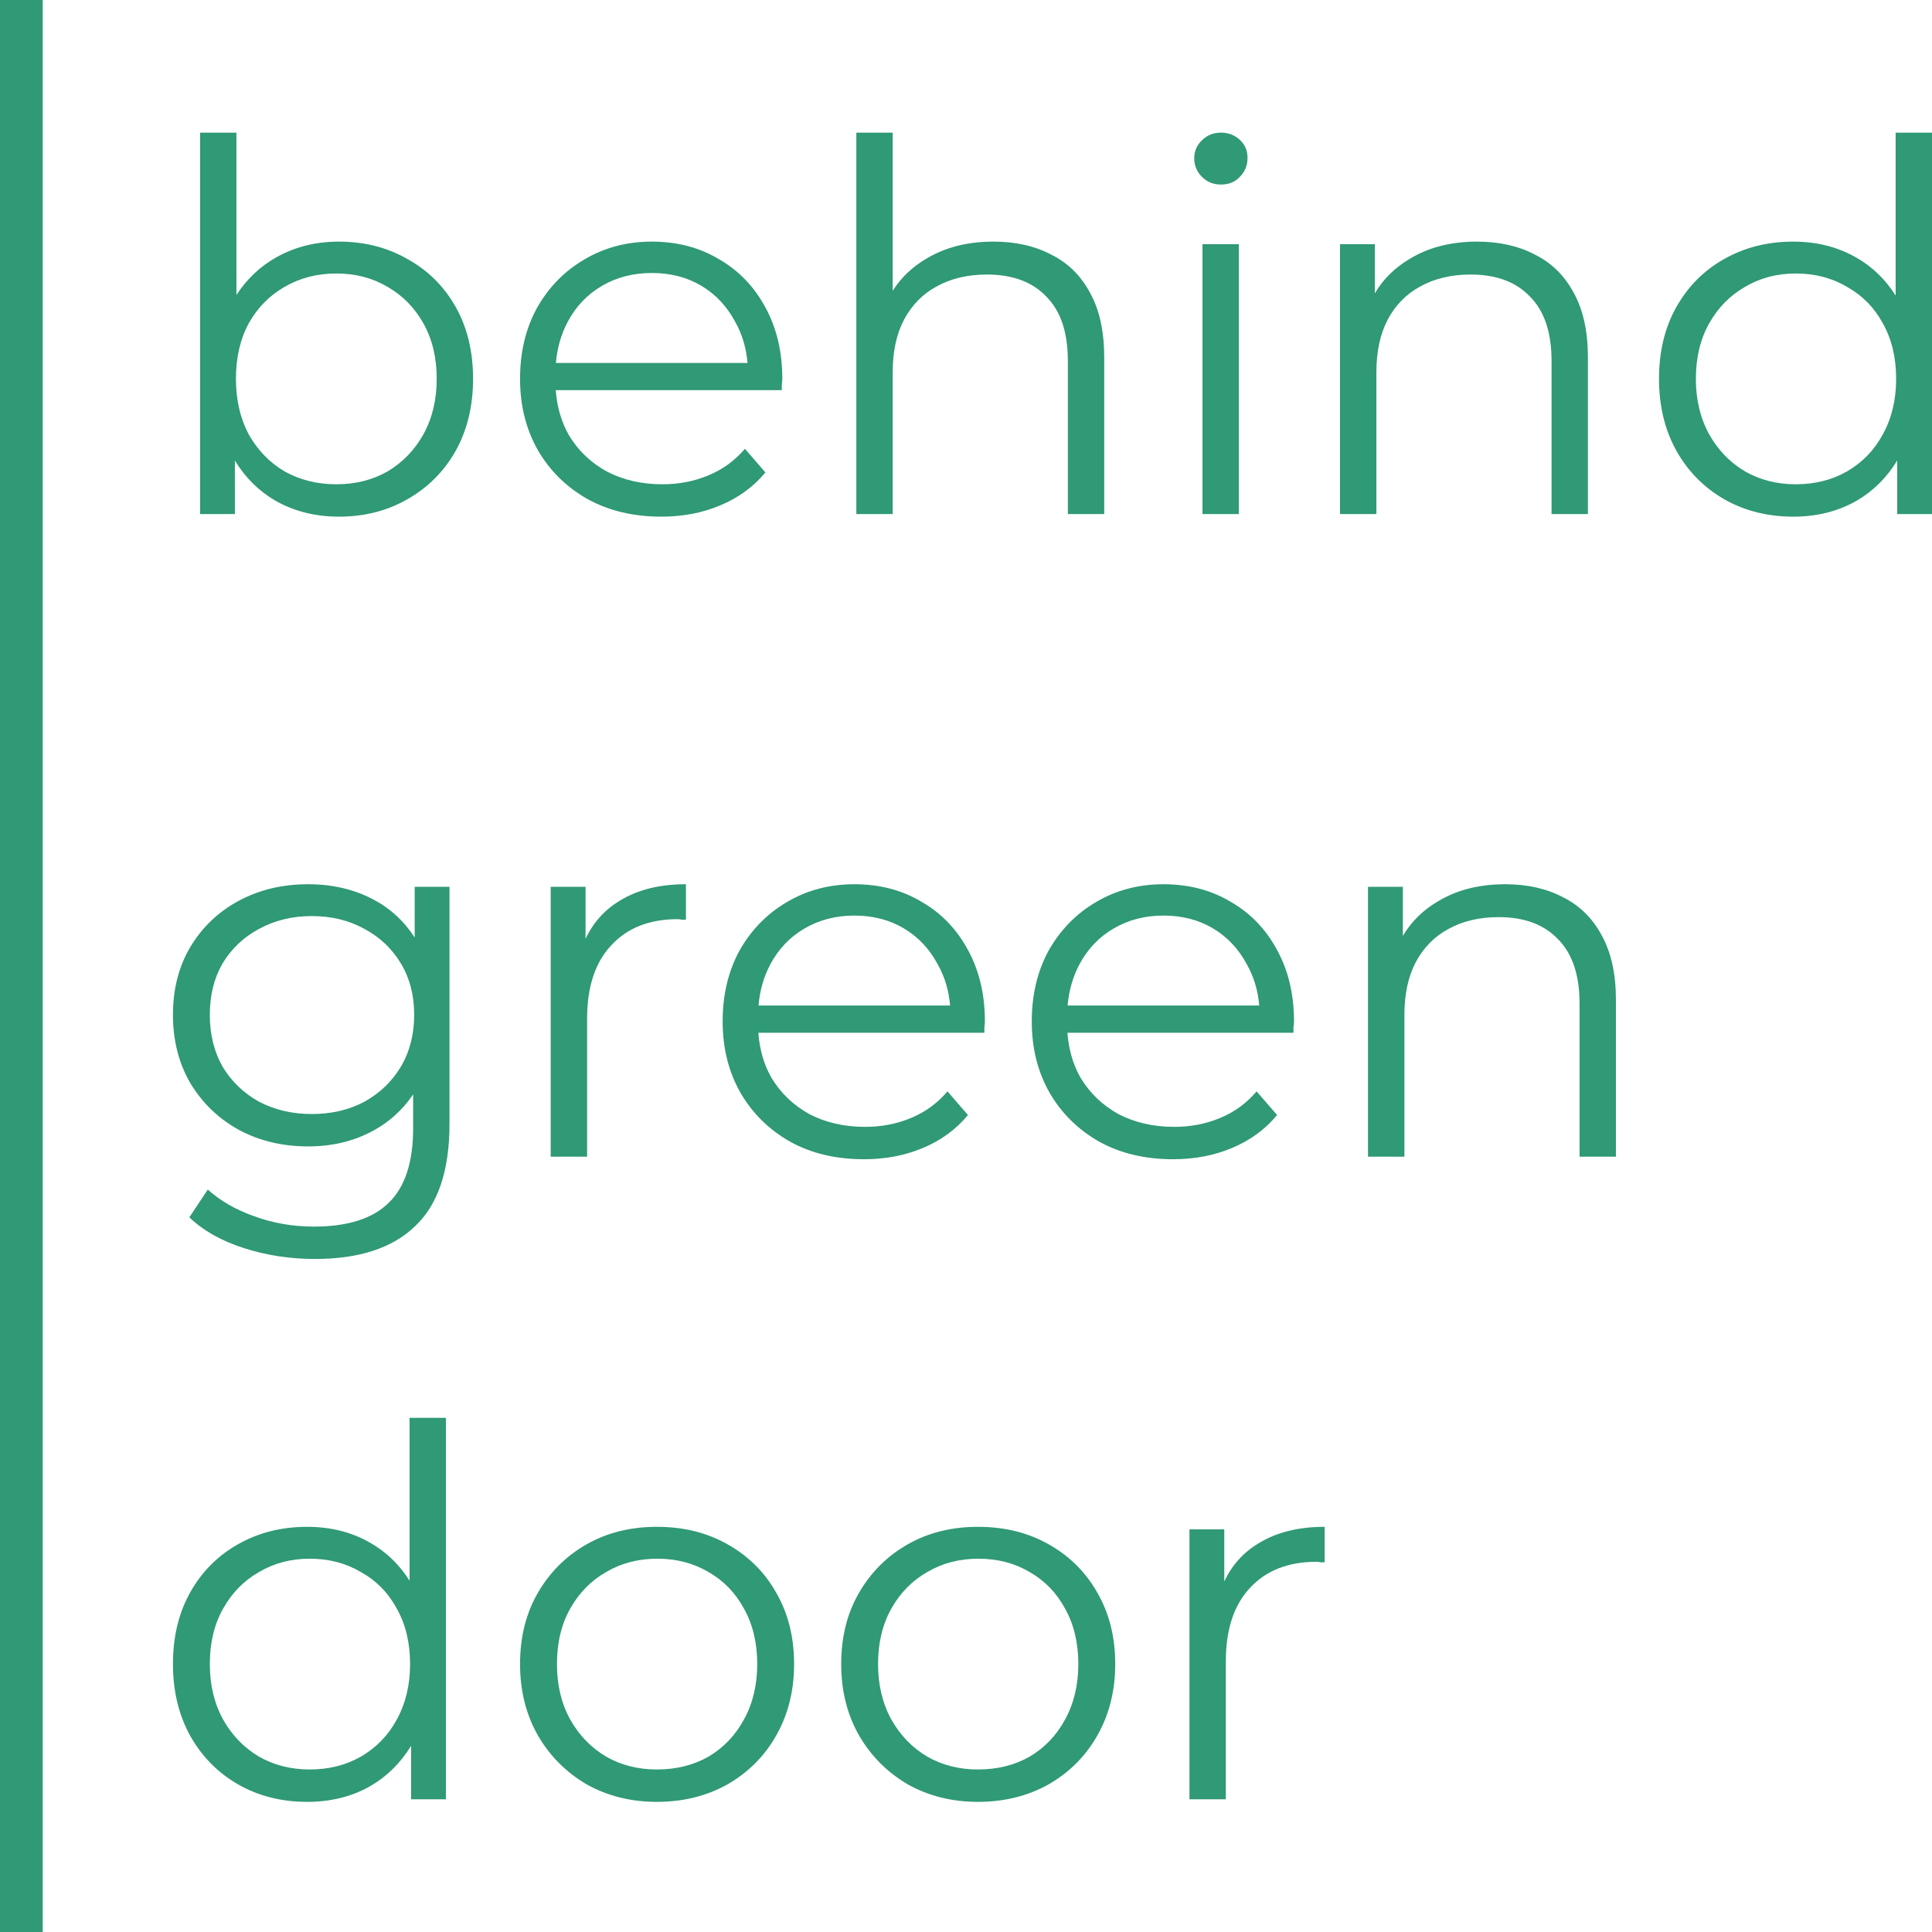
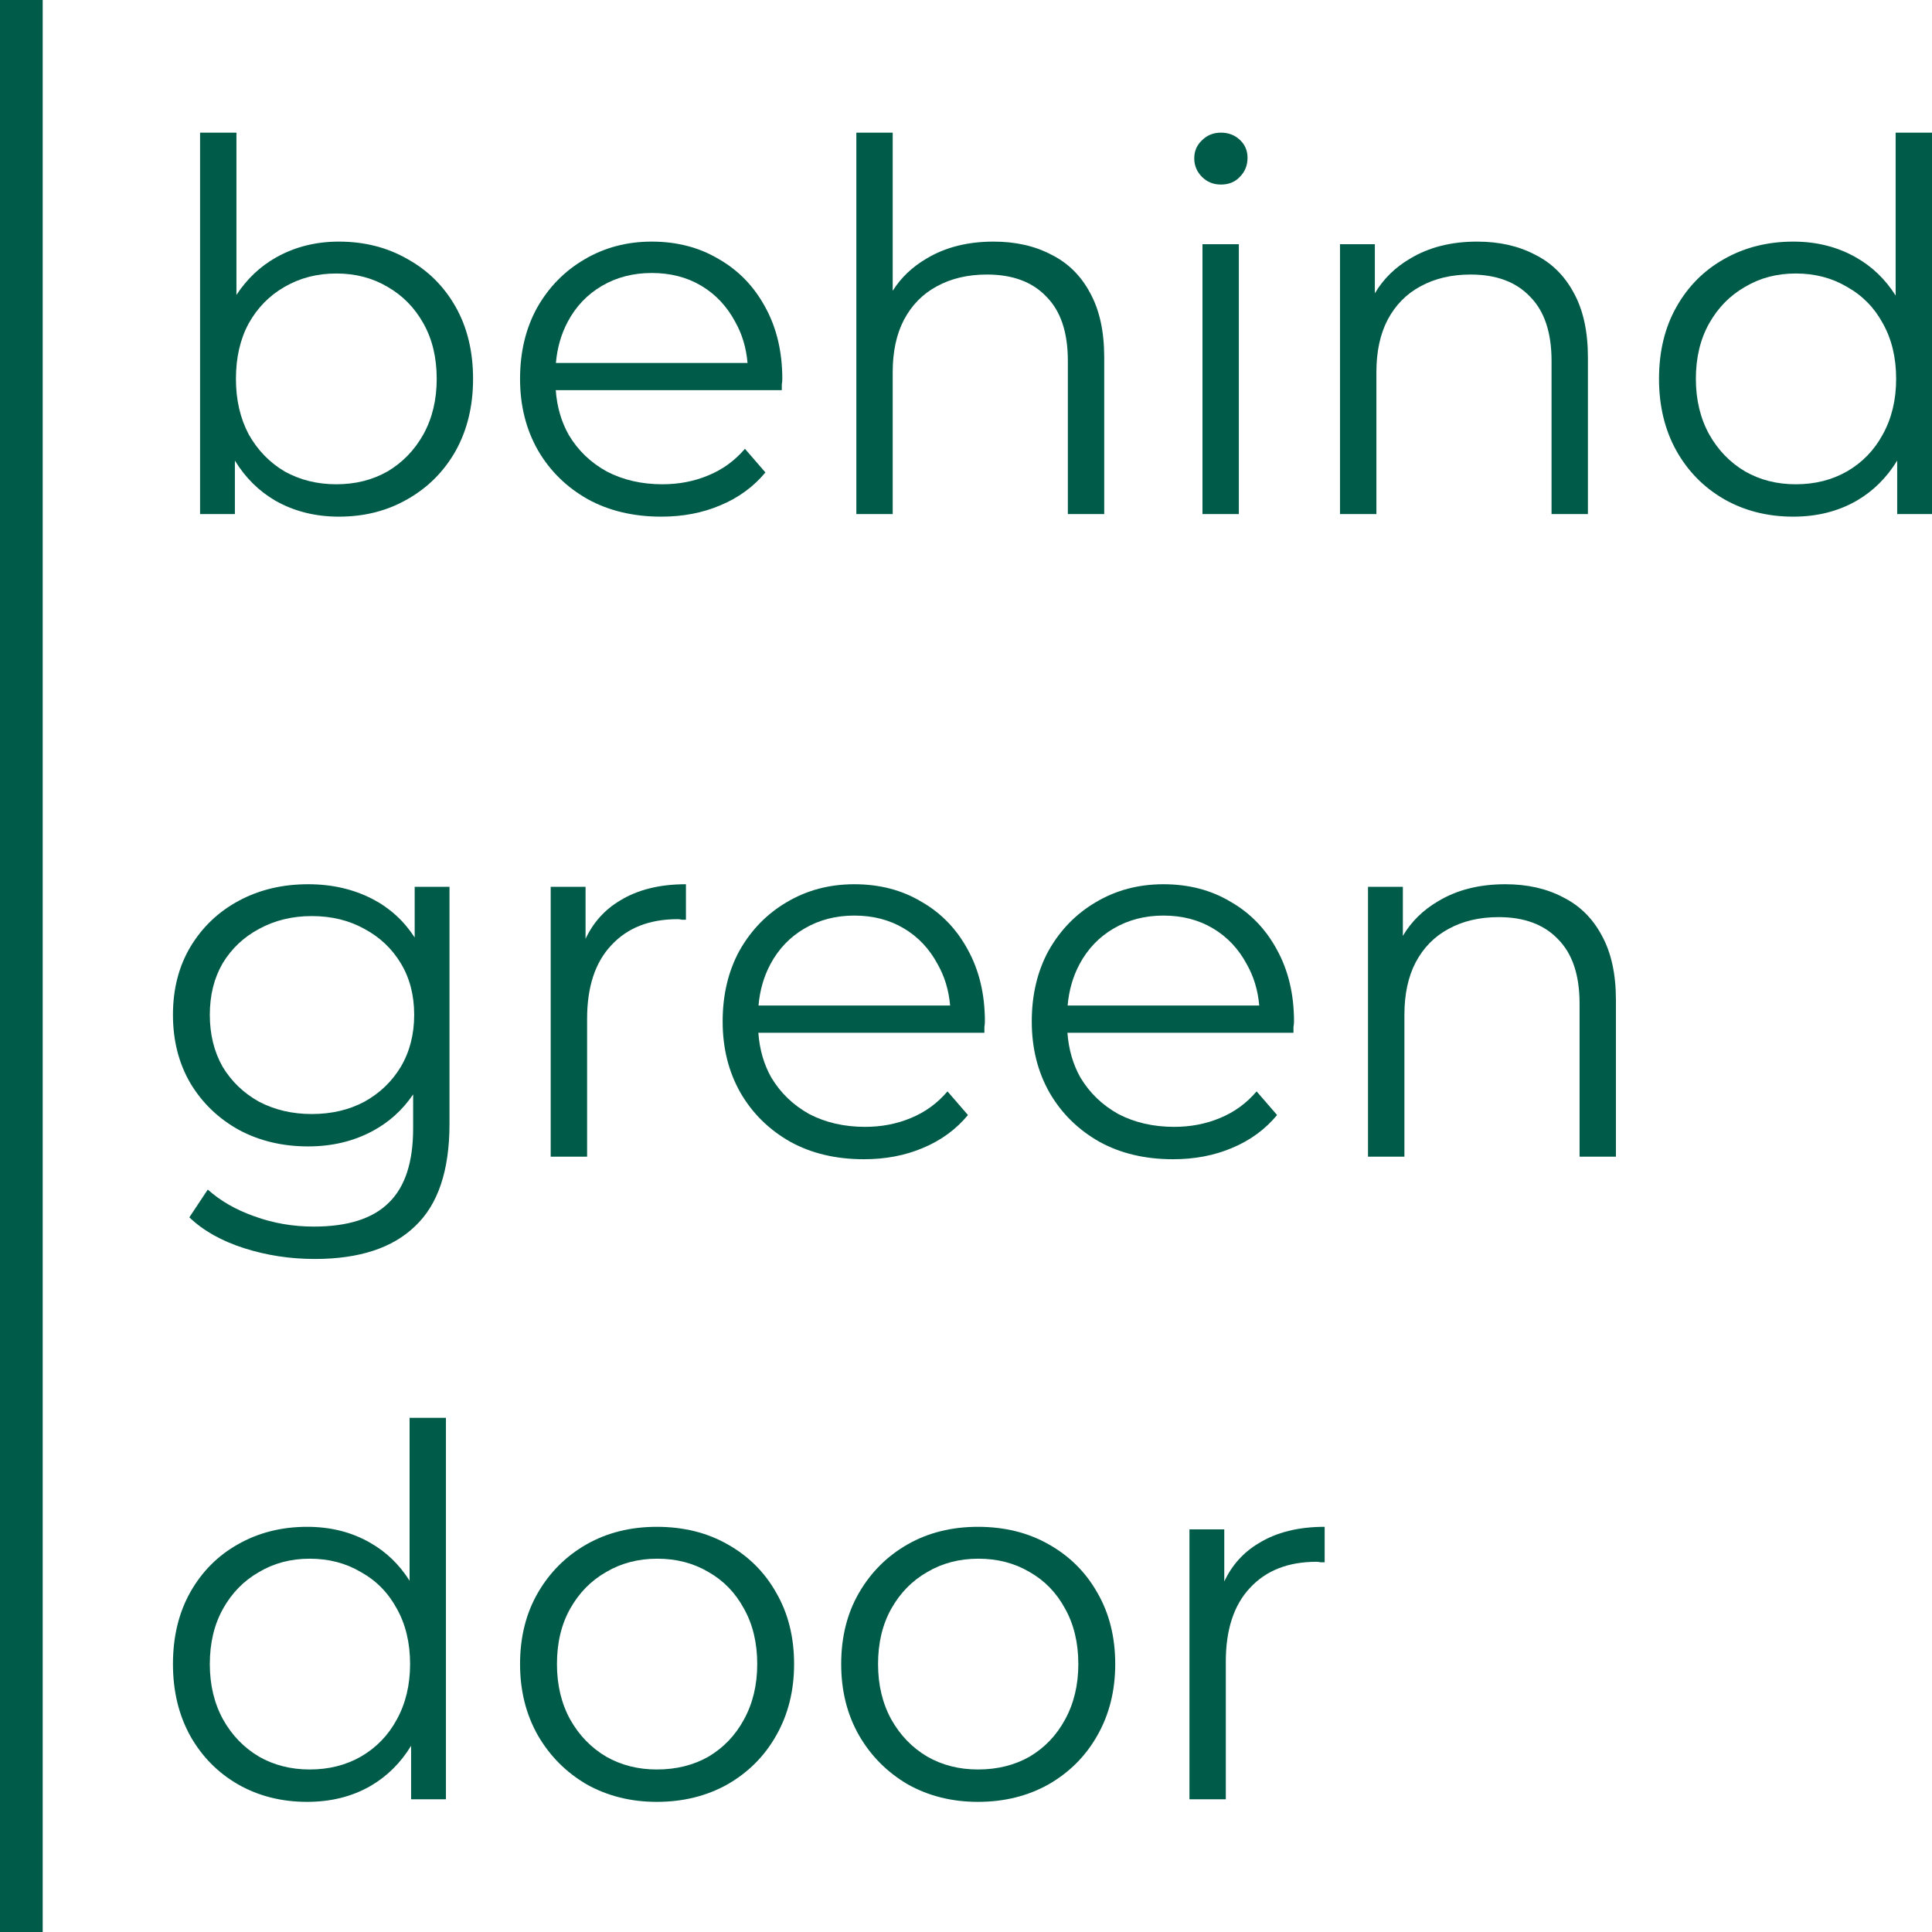
<svg xmlns="http://www.w3.org/2000/svg" width="50" height="50" viewBox="0 0 50 50" fill="none">
-   <path d="M0 0V50H1.105V0H0Z" fill="#309975" />
-   <path fill-rule="evenodd" clip-rule="evenodd" d="M7.127 12.958C7.613 13.233 8.161 13.371 8.77 13.371C9.433 13.371 10.025 13.22 10.547 12.918C11.077 12.617 11.492 12.2 11.793 11.668C12.093 11.127 12.243 10.506 12.243 9.805C12.243 9.096 12.093 8.475 11.793 7.943C11.492 7.411 11.077 6.998 10.547 6.705C10.025 6.404 9.433 6.253 8.77 6.253C8.169 6.253 7.626 6.391 7.14 6.665C6.731 6.897 6.391 7.219 6.119 7.633V3.433H5.178V13.304H6.079V11.92C6.35 12.363 6.699 12.709 7.127 12.958ZM10.03 12.2C9.641 12.422 9.199 12.533 8.704 12.533C8.209 12.533 7.763 12.422 7.365 12.2C6.976 11.97 6.667 11.65 6.437 11.242C6.216 10.825 6.106 10.346 6.106 9.805C6.106 9.255 6.216 8.776 6.437 8.368C6.667 7.96 6.976 7.646 7.365 7.424C7.763 7.193 8.209 7.078 8.704 7.078C9.199 7.078 9.641 7.193 10.03 7.424C10.418 7.646 10.728 7.96 10.957 8.368C11.187 8.776 11.302 9.255 11.302 9.805C11.302 10.346 11.187 10.825 10.957 11.242C10.728 11.65 10.418 11.97 10.03 12.2Z" fill="#309975" />
-   <path fill-rule="evenodd" clip-rule="evenodd" d="M15.209 12.918C15.757 13.22 16.393 13.371 17.118 13.371C17.674 13.371 18.183 13.273 18.642 13.078C19.111 12.883 19.499 12.599 19.809 12.227L19.279 11.615C19.013 11.925 18.695 12.156 18.324 12.306C17.962 12.457 17.569 12.533 17.144 12.533C16.605 12.533 16.124 12.422 15.7 12.2C15.284 11.97 14.957 11.655 14.719 11.255C14.526 10.913 14.414 10.527 14.383 10.098H20.233V9.952C20.242 9.898 20.246 9.85 20.246 9.805C20.246 9.105 20.1 8.488 19.809 7.956C19.517 7.415 19.115 6.998 18.602 6.705C18.099 6.404 17.52 6.253 16.866 6.253C16.221 6.253 15.638 6.408 15.116 6.719C14.604 7.02 14.197 7.437 13.897 7.969C13.605 8.501 13.459 9.113 13.459 9.805C13.459 10.497 13.614 11.114 13.923 11.655C14.232 12.187 14.661 12.608 15.209 12.918ZM14.387 9.393C14.421 9.001 14.523 8.647 14.692 8.329C14.904 7.929 15.2 7.619 15.58 7.397C15.96 7.175 16.389 7.065 16.866 7.065C17.352 7.065 17.781 7.175 18.152 7.397C18.523 7.619 18.814 7.929 19.027 8.329C19.206 8.645 19.312 9 19.346 9.393H14.387Z" fill="#309975" />
-   <path d="M27.199 6.586C26.775 6.364 26.28 6.253 25.714 6.253C25.043 6.253 24.464 6.399 23.978 6.692C23.61 6.907 23.319 7.184 23.103 7.526V3.433H22.162V13.304H23.103V9.632C23.103 9.1 23.2 8.648 23.395 8.275C23.598 7.894 23.881 7.606 24.243 7.411C24.614 7.207 25.047 7.105 25.542 7.105C26.205 7.105 26.717 7.295 27.08 7.677C27.451 8.049 27.636 8.603 27.636 9.34V13.304H28.577V9.247C28.577 8.572 28.454 8.014 28.206 7.57C27.968 7.127 27.632 6.799 27.199 6.586Z" fill="#309975" />
-   <path d="M31.12 6.32V13.304H32.061V6.32H31.12Z" fill="#309975" />
-   <path d="M31.106 4.577C31.239 4.71 31.402 4.776 31.597 4.776C31.8 4.776 31.964 4.71 32.087 4.577C32.22 4.444 32.286 4.28 32.286 4.084C32.286 3.898 32.22 3.743 32.087 3.619C31.955 3.495 31.791 3.433 31.597 3.433C31.402 3.433 31.239 3.499 31.106 3.632C30.974 3.756 30.907 3.911 30.907 4.098C30.907 4.284 30.974 4.444 31.106 4.577Z" fill="#309975" />
-   <path d="M39.717 6.586C39.292 6.364 38.797 6.253 38.232 6.253C37.56 6.253 36.981 6.399 36.495 6.692C36.105 6.92 35.8 7.22 35.581 7.591V6.32H34.679V13.304H35.621V9.632C35.621 9.1 35.718 8.648 35.912 8.275C36.115 7.894 36.398 7.606 36.761 7.411C37.132 7.207 37.565 7.105 38.06 7.105C38.722 7.105 39.235 7.295 39.597 7.677C39.968 8.049 40.154 8.603 40.154 9.34V13.304H41.095V9.247C41.095 8.572 40.971 8.014 40.724 7.57C40.485 7.127 40.15 6.799 39.717 6.586Z" fill="#309975" />
-   <path fill-rule="evenodd" clip-rule="evenodd" d="M44.618 12.918C45.148 13.22 45.745 13.371 46.408 13.371C47.026 13.371 47.574 13.233 48.051 12.958C48.479 12.709 48.828 12.363 49.099 11.92V13.304H50V3.433H49.059V7.648C48.792 7.227 48.452 6.9 48.038 6.665C47.561 6.391 47.017 6.253 46.408 6.253C45.745 6.253 45.148 6.404 44.618 6.705C44.097 6.998 43.686 7.411 43.386 7.943C43.085 8.475 42.935 9.096 42.935 9.805C42.935 10.506 43.085 11.127 43.386 11.668C43.686 12.2 44.097 12.617 44.618 12.918ZM47.8 12.2C47.411 12.422 46.969 12.533 46.474 12.533C45.988 12.533 45.55 12.422 45.162 12.2C44.773 11.97 44.464 11.65 44.234 11.242C44.004 10.825 43.889 10.346 43.889 9.805C43.889 9.255 44.004 8.776 44.234 8.368C44.464 7.96 44.773 7.646 45.162 7.424C45.55 7.193 45.988 7.078 46.474 7.078C46.969 7.078 47.411 7.193 47.8 7.424C48.197 7.646 48.507 7.96 48.727 8.368C48.957 8.776 49.072 9.255 49.072 9.805C49.072 10.346 48.957 10.825 48.727 11.242C48.507 11.65 48.197 11.97 47.8 12.2Z" fill="#309975" />
-   <path fill-rule="evenodd" clip-rule="evenodd" d="M6.318 32.303C6.901 32.489 7.511 32.582 8.147 32.582C9.296 32.582 10.162 32.298 10.745 31.731C11.338 31.172 11.633 30.29 11.633 29.083V22.95H10.732V24.262C10.452 23.831 10.089 23.5 9.645 23.269C9.15 23.012 8.594 22.884 7.975 22.884C7.312 22.884 6.716 23.025 6.185 23.309C5.655 23.593 5.235 23.992 4.926 24.507C4.626 25.012 4.476 25.598 4.476 26.263C4.476 26.928 4.626 27.518 4.926 28.032C5.235 28.547 5.655 28.95 6.185 29.243C6.716 29.527 7.312 29.669 7.975 29.669C8.594 29.669 9.15 29.536 9.645 29.27C10.069 29.042 10.418 28.727 10.692 28.323V29.203C10.692 30.072 10.485 30.711 10.069 31.119C9.654 31.536 9.004 31.744 8.121 31.744C7.582 31.744 7.069 31.655 6.583 31.478C6.106 31.31 5.704 31.079 5.377 30.786L4.9 31.505C5.262 31.851 5.735 32.117 6.318 32.303ZM9.433 28.511C9.035 28.724 8.58 28.831 8.068 28.831C7.564 28.831 7.109 28.724 6.702 28.511C6.305 28.29 5.991 27.988 5.761 27.607C5.54 27.216 5.43 26.768 5.43 26.263C5.43 25.757 5.54 25.314 5.761 24.932C5.991 24.551 6.305 24.254 6.702 24.041C7.109 23.819 7.564 23.708 8.068 23.708C8.58 23.708 9.035 23.819 9.433 24.041C9.831 24.254 10.145 24.551 10.374 24.932C10.604 25.314 10.719 25.757 10.719 26.263C10.719 26.768 10.604 27.216 10.374 27.607C10.145 27.988 9.831 28.29 9.433 28.511Z" fill="#309975" />
-   <path d="M14.252 22.95V29.935H15.194V26.369C15.194 25.544 15.401 24.91 15.817 24.467C16.232 24.014 16.806 23.788 17.54 23.788C17.575 23.788 17.61 23.793 17.646 23.802H17.752V22.884C17.071 22.884 16.502 23.025 16.042 23.309C15.649 23.544 15.353 23.874 15.154 24.297V22.95H14.252Z" fill="#309975" />
-   <path fill-rule="evenodd" clip-rule="evenodd" d="M20.452 29.549C21 29.851 21.636 30.001 22.36 30.001C22.917 30.001 23.425 29.904 23.885 29.709C24.353 29.514 24.742 29.23 25.051 28.857L24.521 28.245C24.256 28.556 23.938 28.786 23.567 28.937C23.204 29.088 22.811 29.163 22.387 29.163C21.848 29.163 21.366 29.052 20.942 28.831C20.527 28.6 20.2 28.285 19.961 27.886C19.768 27.544 19.657 27.158 19.626 26.728H25.476V26.582C25.484 26.529 25.489 26.48 25.489 26.436C25.489 25.735 25.343 25.119 25.051 24.586C24.76 24.045 24.358 23.628 23.845 23.336C23.341 23.034 22.763 22.884 22.109 22.884C21.463 22.884 20.88 23.039 20.359 23.349C19.846 23.651 19.44 24.068 19.139 24.6C18.848 25.132 18.702 25.744 18.702 26.436C18.702 27.128 18.857 27.744 19.166 28.285C19.475 28.817 19.904 29.238 20.452 29.549ZM19.63 26.023C19.664 25.632 19.766 25.277 19.935 24.959C20.147 24.56 20.443 24.249 20.823 24.028C21.203 23.806 21.631 23.695 22.109 23.695C22.595 23.695 23.023 23.806 23.394 24.028C23.766 24.249 24.057 24.56 24.269 24.959C24.449 25.276 24.555 25.631 24.589 26.023H19.63Z" fill="#309975" />
-   <path fill-rule="evenodd" clip-rule="evenodd" d="M28.452 29.549C29 29.851 29.636 30.001 30.36 30.001C30.917 30.001 31.425 29.904 31.885 29.709C32.353 29.514 32.742 29.23 33.051 28.857L32.521 28.245C32.256 28.556 31.938 28.786 31.567 28.937C31.204 29.088 30.811 29.163 30.387 29.163C29.848 29.163 29.366 29.052 28.942 28.831C28.527 28.6 28.2 28.285 27.961 27.886C27.768 27.544 27.657 27.158 27.625 26.728H33.475V26.582C33.484 26.529 33.489 26.48 33.489 26.436C33.489 25.735 33.343 25.119 33.051 24.586C32.76 24.045 32.358 23.628 31.845 23.336C31.341 23.034 30.762 22.884 30.109 22.884C29.463 22.884 28.88 23.039 28.359 23.349C27.846 23.651 27.44 24.068 27.139 24.6C26.848 25.132 26.702 25.744 26.702 26.436C26.702 27.128 26.857 27.744 27.166 28.285C27.475 28.817 27.904 29.238 28.452 29.549ZM27.63 26.023C27.664 25.632 27.766 25.277 27.935 24.959C28.147 24.56 28.443 24.249 28.823 24.028C29.203 23.806 29.631 23.695 30.109 23.695C30.595 23.695 31.023 23.806 31.394 24.028C31.765 24.249 32.057 24.56 32.269 24.959C32.449 25.276 32.555 25.631 32.589 26.023H27.63Z" fill="#309975" />
-   <path d="M40.441 23.216C40.017 22.994 39.522 22.884 38.957 22.884C38.285 22.884 37.706 23.03 37.22 23.323C36.83 23.55 36.525 23.85 36.306 24.221V22.95H35.404V29.935H36.346V26.263C36.346 25.731 36.443 25.278 36.637 24.906C36.84 24.524 37.123 24.236 37.486 24.041C37.857 23.837 38.29 23.735 38.785 23.735C39.447 23.735 39.96 23.926 40.322 24.307C40.693 24.68 40.879 25.234 40.879 25.97V29.935H41.82V25.877C41.82 25.203 41.696 24.644 41.449 24.201C41.21 23.757 40.874 23.429 40.441 23.216Z" fill="#309975" />
-   <path fill-rule="evenodd" clip-rule="evenodd" d="M6.159 46.179C6.689 46.481 7.286 46.632 7.948 46.632C8.567 46.632 9.115 46.494 9.592 46.219C10.02 45.969 10.369 45.623 10.639 45.181V46.565H11.541V36.693H10.6V40.909C10.333 40.488 9.993 40.16 9.579 39.926C9.102 39.651 8.558 39.514 7.948 39.514C7.286 39.514 6.689 39.665 6.159 39.966C5.638 40.259 5.227 40.671 4.926 41.204C4.626 41.736 4.476 42.357 4.476 43.066C4.476 43.767 4.626 44.388 4.926 44.929C5.227 45.461 5.638 45.878 6.159 46.179ZM9.34 45.461C8.951 45.683 8.51 45.794 8.015 45.794C7.529 45.794 7.091 45.683 6.702 45.461C6.314 45.23 6.004 44.911 5.775 44.503C5.545 44.086 5.43 43.607 5.43 43.066C5.43 42.516 5.545 42.037 5.775 41.629C6.004 41.221 6.314 40.906 6.702 40.685C7.091 40.454 7.529 40.339 8.015 40.339C8.51 40.339 8.951 40.454 9.34 40.685C9.738 40.906 10.047 41.221 10.268 41.629C10.498 42.037 10.613 42.516 10.613 43.066C10.613 43.607 10.498 44.086 10.268 44.503C10.047 44.911 9.738 45.23 9.34 45.461Z" fill="#309975" />
-   <path fill-rule="evenodd" clip-rule="evenodd" d="M15.182 46.179C15.722 46.481 16.327 46.632 16.998 46.632C17.679 46.632 18.289 46.481 18.828 46.179C19.367 45.869 19.787 45.448 20.087 44.916C20.396 44.374 20.551 43.758 20.551 43.066C20.551 42.365 20.396 41.749 20.087 41.217C19.787 40.685 19.367 40.268 18.828 39.966C18.297 39.665 17.688 39.514 16.998 39.514C16.318 39.514 15.713 39.665 15.182 39.966C14.652 40.268 14.232 40.685 13.923 41.217C13.614 41.749 13.459 42.365 13.459 43.066C13.459 43.758 13.614 44.374 13.923 44.916C14.232 45.448 14.652 45.869 15.182 46.179ZM18.337 45.461C17.948 45.683 17.502 45.794 16.998 45.794C16.512 45.794 16.075 45.683 15.686 45.461C15.297 45.23 14.988 44.911 14.758 44.503C14.528 44.086 14.414 43.607 14.414 43.066C14.414 42.516 14.528 42.037 14.758 41.629C14.988 41.221 15.297 40.906 15.686 40.685C16.075 40.454 16.517 40.339 17.012 40.339C17.507 40.339 17.948 40.454 18.337 40.685C18.726 40.906 19.031 41.221 19.252 41.629C19.482 42.037 19.597 42.516 19.597 43.066C19.597 43.607 19.482 44.086 19.252 44.503C19.031 44.911 18.726 45.23 18.337 45.461Z" fill="#309975" />
-   <path fill-rule="evenodd" clip-rule="evenodd" d="M23.493 46.179C24.032 46.481 24.637 46.632 25.309 46.632C25.99 46.632 26.599 46.481 27.138 46.179C27.677 45.869 28.097 45.448 28.398 44.916C28.707 44.374 28.862 43.758 28.862 43.066C28.862 42.365 28.707 41.749 28.398 41.217C28.097 40.685 27.677 40.268 27.138 39.966C26.608 39.665 25.998 39.514 25.309 39.514C24.629 39.514 24.023 39.665 23.493 39.966C22.963 40.268 22.543 40.685 22.234 41.217C21.924 41.749 21.77 42.365 21.77 43.066C21.77 43.758 21.924 44.374 22.234 44.916C22.543 45.448 22.963 45.869 23.493 46.179ZM26.648 45.461C26.259 45.683 25.813 45.794 25.309 45.794C24.823 45.794 24.386 45.683 23.997 45.461C23.608 45.23 23.299 44.911 23.069 44.503C22.839 44.086 22.724 43.607 22.724 43.066C22.724 42.516 22.839 42.037 23.069 41.629C23.299 41.221 23.608 40.906 23.997 40.685C24.386 40.454 24.828 40.339 25.322 40.339C25.817 40.339 26.259 40.454 26.648 40.685C27.037 40.906 27.342 41.221 27.563 41.629C27.792 42.037 27.907 42.516 27.907 43.066C27.907 43.607 27.792 44.086 27.563 44.503C27.342 44.911 27.037 45.23 26.648 45.461Z" fill="#309975" />
-   <path d="M30.783 39.58V46.565H31.724V43C31.724 42.175 31.932 41.541 32.347 41.097C32.763 40.645 33.337 40.419 34.07 40.419C34.106 40.419 34.141 40.423 34.176 40.432H34.282V39.514C33.602 39.514 33.032 39.656 32.573 39.94C32.18 40.175 31.884 40.504 31.684 40.927V39.58H30.783Z" fill="#309975" />
+   <path d="M0 0V50H1.105V0H0Z" fill="#005b49" />
+   <path fill-rule="evenodd" clip-rule="evenodd" d="M7.127 12.958C7.613 13.233 8.161 13.371 8.77 13.371C9.433 13.371 10.025 13.22 10.547 12.918C11.077 12.617 11.492 12.2 11.793 11.668C12.093 11.127 12.243 10.506 12.243 9.805C12.243 9.096 12.093 8.475 11.793 7.943C11.492 7.411 11.077 6.998 10.547 6.705C10.025 6.404 9.433 6.253 8.77 6.253C8.169 6.253 7.626 6.391 7.14 6.665C6.731 6.897 6.391 7.219 6.119 7.633V3.433H5.178V13.304H6.079V11.92C6.35 12.363 6.699 12.709 7.127 12.958ZM10.03 12.2C9.641 12.422 9.199 12.533 8.704 12.533C8.209 12.533 7.763 12.422 7.365 12.2C6.976 11.97 6.667 11.65 6.437 11.242C6.216 10.825 6.106 10.346 6.106 9.805C6.106 9.255 6.216 8.776 6.437 8.368C6.667 7.96 6.976 7.646 7.365 7.424C7.763 7.193 8.209 7.078 8.704 7.078C9.199 7.078 9.641 7.193 10.03 7.424C10.418 7.646 10.728 7.96 10.957 8.368C11.187 8.776 11.302 9.255 11.302 9.805C11.302 10.346 11.187 10.825 10.957 11.242C10.728 11.65 10.418 11.97 10.03 12.2Z" fill="#005b49" />
+   <path fill-rule="evenodd" clip-rule="evenodd" d="M15.209 12.918C15.757 13.22 16.393 13.371 17.118 13.371C17.674 13.371 18.183 13.273 18.642 13.078C19.111 12.883 19.499 12.599 19.809 12.227L19.279 11.615C19.013 11.925 18.695 12.156 18.324 12.306C17.962 12.457 17.569 12.533 17.144 12.533C16.605 12.533 16.124 12.422 15.7 12.2C15.284 11.97 14.957 11.655 14.719 11.255C14.526 10.913 14.414 10.527 14.383 10.098H20.233V9.952C20.242 9.898 20.246 9.85 20.246 9.805C20.246 9.105 20.1 8.488 19.809 7.956C19.517 7.415 19.115 6.998 18.602 6.705C18.099 6.404 17.52 6.253 16.866 6.253C16.221 6.253 15.638 6.408 15.116 6.719C14.604 7.02 14.197 7.437 13.897 7.969C13.605 8.501 13.459 9.113 13.459 9.805C13.459 10.497 13.614 11.114 13.923 11.655C14.232 12.187 14.661 12.608 15.209 12.918ZM14.387 9.393C14.421 9.001 14.523 8.647 14.692 8.329C14.904 7.929 15.2 7.619 15.58 7.397C15.96 7.175 16.389 7.065 16.866 7.065C17.352 7.065 17.781 7.175 18.152 7.397C18.523 7.619 18.814 7.929 19.027 8.329C19.206 8.645 19.312 9 19.346 9.393H14.387Z" fill="#005b49" />
+   <path d="M27.199 6.586C26.775 6.364 26.28 6.253 25.714 6.253C25.043 6.253 24.464 6.399 23.978 6.692C23.61 6.907 23.319 7.184 23.103 7.526V3.433H22.162V13.304H23.103V9.632C23.103 9.1 23.2 8.648 23.395 8.275C23.598 7.894 23.881 7.606 24.243 7.411C24.614 7.207 25.047 7.105 25.542 7.105C26.205 7.105 26.717 7.295 27.08 7.677C27.451 8.049 27.636 8.603 27.636 9.34V13.304H28.577V9.247C28.577 8.572 28.454 8.014 28.206 7.57C27.968 7.127 27.632 6.799 27.199 6.586Z" fill="#005b49" />
+   <path d="M31.12 6.32V13.304H32.061V6.32H31.12Z" fill="#005b49" />
+   <path d="M31.106 4.577C31.239 4.71 31.402 4.776 31.597 4.776C31.8 4.776 31.964 4.71 32.087 4.577C32.22 4.444 32.286 4.28 32.286 4.084C32.286 3.898 32.22 3.743 32.087 3.619C31.955 3.495 31.791 3.433 31.597 3.433C31.402 3.433 31.239 3.499 31.106 3.632C30.974 3.756 30.907 3.911 30.907 4.098C30.907 4.284 30.974 4.444 31.106 4.577Z" fill="#005b49" />
+   <path d="M39.717 6.586C39.292 6.364 38.797 6.253 38.232 6.253C37.56 6.253 36.981 6.399 36.495 6.692C36.105 6.92 35.8 7.22 35.581 7.591V6.32H34.679V13.304H35.621V9.632C35.621 9.1 35.718 8.648 35.912 8.275C36.115 7.894 36.398 7.606 36.761 7.411C37.132 7.207 37.565 7.105 38.06 7.105C38.722 7.105 39.235 7.295 39.597 7.677C39.968 8.049 40.154 8.603 40.154 9.34V13.304H41.095V9.247C41.095 8.572 40.971 8.014 40.724 7.57C40.485 7.127 40.15 6.799 39.717 6.586Z" fill="#005b49" />
+   <path fill-rule="evenodd" clip-rule="evenodd" d="M44.618 12.918C45.148 13.22 45.745 13.371 46.408 13.371C47.026 13.371 47.574 13.233 48.051 12.958C48.479 12.709 48.828 12.363 49.099 11.92V13.304H50V3.433H49.059V7.648C48.792 7.227 48.452 6.9 48.038 6.665C47.561 6.391 47.017 6.253 46.408 6.253C45.745 6.253 45.148 6.404 44.618 6.705C44.097 6.998 43.686 7.411 43.386 7.943C43.085 8.475 42.935 9.096 42.935 9.805C42.935 10.506 43.085 11.127 43.386 11.668C43.686 12.2 44.097 12.617 44.618 12.918ZM47.8 12.2C47.411 12.422 46.969 12.533 46.474 12.533C45.988 12.533 45.55 12.422 45.162 12.2C44.773 11.97 44.464 11.65 44.234 11.242C44.004 10.825 43.889 10.346 43.889 9.805C43.889 9.255 44.004 8.776 44.234 8.368C44.464 7.96 44.773 7.646 45.162 7.424C45.55 7.193 45.988 7.078 46.474 7.078C46.969 7.078 47.411 7.193 47.8 7.424C48.197 7.646 48.507 7.96 48.727 8.368C48.957 8.776 49.072 9.255 49.072 9.805C49.072 10.346 48.957 10.825 48.727 11.242C48.507 11.65 48.197 11.97 47.8 12.2Z" fill="#005b49" />
+   <path fill-rule="evenodd" clip-rule="evenodd" d="M6.318 32.303C6.901 32.489 7.511 32.582 8.147 32.582C9.296 32.582 10.162 32.298 10.745 31.731C11.338 31.172 11.633 30.29 11.633 29.083V22.95H10.732V24.262C10.452 23.831 10.089 23.5 9.645 23.269C9.15 23.012 8.594 22.884 7.975 22.884C7.312 22.884 6.716 23.025 6.185 23.309C5.655 23.593 5.235 23.992 4.926 24.507C4.626 25.012 4.476 25.598 4.476 26.263C4.476 26.928 4.626 27.518 4.926 28.032C5.235 28.547 5.655 28.95 6.185 29.243C6.716 29.527 7.312 29.669 7.975 29.669C8.594 29.669 9.15 29.536 9.645 29.27C10.069 29.042 10.418 28.727 10.692 28.323V29.203C10.692 30.072 10.485 30.711 10.069 31.119C9.654 31.536 9.004 31.744 8.121 31.744C7.582 31.744 7.069 31.655 6.583 31.478C6.106 31.31 5.704 31.079 5.377 30.786L4.9 31.505C5.262 31.851 5.735 32.117 6.318 32.303ZM9.433 28.511C9.035 28.724 8.58 28.831 8.068 28.831C7.564 28.831 7.109 28.724 6.702 28.511C6.305 28.29 5.991 27.988 5.761 27.607C5.54 27.216 5.43 26.768 5.43 26.263C5.43 25.757 5.54 25.314 5.761 24.932C5.991 24.551 6.305 24.254 6.702 24.041C7.109 23.819 7.564 23.708 8.068 23.708C8.58 23.708 9.035 23.819 9.433 24.041C9.831 24.254 10.145 24.551 10.374 24.932C10.604 25.314 10.719 25.757 10.719 26.263C10.719 26.768 10.604 27.216 10.374 27.607C10.145 27.988 9.831 28.29 9.433 28.511Z" fill="#005b49" />
+   <path d="M14.252 22.95V29.935H15.194V26.369C15.194 25.544 15.401 24.91 15.817 24.467C16.232 24.014 16.806 23.788 17.54 23.788C17.575 23.788 17.61 23.793 17.646 23.802H17.752V22.884C17.071 22.884 16.502 23.025 16.042 23.309C15.649 23.544 15.353 23.874 15.154 24.297V22.95H14.252Z" fill="#005b49" />
+   <path fill-rule="evenodd" clip-rule="evenodd" d="M20.452 29.549C21 29.851 21.636 30.001 22.36 30.001C22.917 30.001 23.425 29.904 23.885 29.709C24.353 29.514 24.742 29.23 25.051 28.857L24.521 28.245C24.256 28.556 23.938 28.786 23.567 28.937C23.204 29.088 22.811 29.163 22.387 29.163C21.848 29.163 21.366 29.052 20.942 28.831C20.527 28.6 20.2 28.285 19.961 27.886C19.768 27.544 19.657 27.158 19.626 26.728H25.476V26.582C25.484 26.529 25.489 26.48 25.489 26.436C25.489 25.735 25.343 25.119 25.051 24.586C24.76 24.045 24.358 23.628 23.845 23.336C23.341 23.034 22.763 22.884 22.109 22.884C21.463 22.884 20.88 23.039 20.359 23.349C19.846 23.651 19.44 24.068 19.139 24.6C18.848 25.132 18.702 25.744 18.702 26.436C18.702 27.128 18.857 27.744 19.166 28.285C19.475 28.817 19.904 29.238 20.452 29.549ZM19.63 26.023C19.664 25.632 19.766 25.277 19.935 24.959C20.147 24.56 20.443 24.249 20.823 24.028C21.203 23.806 21.631 23.695 22.109 23.695C22.595 23.695 23.023 23.806 23.394 24.028C23.766 24.249 24.057 24.56 24.269 24.959C24.449 25.276 24.555 25.631 24.589 26.023H19.63Z" fill="#005b49" />
+   <path fill-rule="evenodd" clip-rule="evenodd" d="M28.452 29.549C29 29.851 29.636 30.001 30.36 30.001C30.917 30.001 31.425 29.904 31.885 29.709C32.353 29.514 32.742 29.23 33.051 28.857L32.521 28.245C32.256 28.556 31.938 28.786 31.567 28.937C31.204 29.088 30.811 29.163 30.387 29.163C29.848 29.163 29.366 29.052 28.942 28.831C28.527 28.6 28.2 28.285 27.961 27.886C27.768 27.544 27.657 27.158 27.625 26.728H33.475V26.582C33.484 26.529 33.489 26.48 33.489 26.436C33.489 25.735 33.343 25.119 33.051 24.586C32.76 24.045 32.358 23.628 31.845 23.336C31.341 23.034 30.762 22.884 30.109 22.884C29.463 22.884 28.88 23.039 28.359 23.349C27.846 23.651 27.44 24.068 27.139 24.6C26.848 25.132 26.702 25.744 26.702 26.436C26.702 27.128 26.857 27.744 27.166 28.285C27.475 28.817 27.904 29.238 28.452 29.549ZM27.63 26.023C27.664 25.632 27.766 25.277 27.935 24.959C28.147 24.56 28.443 24.249 28.823 24.028C29.203 23.806 29.631 23.695 30.109 23.695C30.595 23.695 31.023 23.806 31.394 24.028C31.765 24.249 32.057 24.56 32.269 24.959C32.449 25.276 32.555 25.631 32.589 26.023H27.63Z" fill="#005b49" />
+   <path d="M40.441 23.216C40.017 22.994 39.522 22.884 38.957 22.884C38.285 22.884 37.706 23.03 37.22 23.323C36.83 23.55 36.525 23.85 36.306 24.221V22.95H35.404V29.935H36.346V26.263C36.346 25.731 36.443 25.278 36.637 24.906C36.84 24.524 37.123 24.236 37.486 24.041C37.857 23.837 38.29 23.735 38.785 23.735C39.447 23.735 39.96 23.926 40.322 24.307C40.693 24.68 40.879 25.234 40.879 25.97V29.935H41.82V25.877C41.82 25.203 41.696 24.644 41.449 24.201C41.21 23.757 40.874 23.429 40.441 23.216Z" fill="#005b49" />
+   <path fill-rule="evenodd" clip-rule="evenodd" d="M6.159 46.179C6.689 46.481 7.286 46.632 7.948 46.632C8.567 46.632 9.115 46.494 9.592 46.219C10.02 45.969 10.369 45.623 10.639 45.181V46.565H11.541V36.693H10.6V40.909C10.333 40.488 9.993 40.16 9.579 39.926C9.102 39.651 8.558 39.514 7.948 39.514C7.286 39.514 6.689 39.665 6.159 39.966C5.638 40.259 5.227 40.671 4.926 41.204C4.626 41.736 4.476 42.357 4.476 43.066C4.476 43.767 4.626 44.388 4.926 44.929C5.227 45.461 5.638 45.878 6.159 46.179ZM9.34 45.461C8.951 45.683 8.51 45.794 8.015 45.794C7.529 45.794 7.091 45.683 6.702 45.461C6.314 45.23 6.004 44.911 5.775 44.503C5.545 44.086 5.43 43.607 5.43 43.066C5.43 42.516 5.545 42.037 5.775 41.629C6.004 41.221 6.314 40.906 6.702 40.685C7.091 40.454 7.529 40.339 8.015 40.339C8.51 40.339 8.951 40.454 9.34 40.685C9.738 40.906 10.047 41.221 10.268 41.629C10.498 42.037 10.613 42.516 10.613 43.066C10.613 43.607 10.498 44.086 10.268 44.503C10.047 44.911 9.738 45.23 9.34 45.461Z" fill="#005b49" />
+   <path fill-rule="evenodd" clip-rule="evenodd" d="M15.182 46.179C15.722 46.481 16.327 46.632 16.998 46.632C17.679 46.632 18.289 46.481 18.828 46.179C19.367 45.869 19.787 45.448 20.087 44.916C20.396 44.374 20.551 43.758 20.551 43.066C20.551 42.365 20.396 41.749 20.087 41.217C19.787 40.685 19.367 40.268 18.828 39.966C18.297 39.665 17.688 39.514 16.998 39.514C16.318 39.514 15.713 39.665 15.182 39.966C14.652 40.268 14.232 40.685 13.923 41.217C13.614 41.749 13.459 42.365 13.459 43.066C13.459 43.758 13.614 44.374 13.923 44.916C14.232 45.448 14.652 45.869 15.182 46.179ZM18.337 45.461C17.948 45.683 17.502 45.794 16.998 45.794C16.512 45.794 16.075 45.683 15.686 45.461C15.297 45.23 14.988 44.911 14.758 44.503C14.528 44.086 14.414 43.607 14.414 43.066C14.414 42.516 14.528 42.037 14.758 41.629C14.988 41.221 15.297 40.906 15.686 40.685C16.075 40.454 16.517 40.339 17.012 40.339C17.507 40.339 17.948 40.454 18.337 40.685C18.726 40.906 19.031 41.221 19.252 41.629C19.482 42.037 19.597 42.516 19.597 43.066C19.597 43.607 19.482 44.086 19.252 44.503C19.031 44.911 18.726 45.23 18.337 45.461Z" fill="#005b49" />
+   <path fill-rule="evenodd" clip-rule="evenodd" d="M23.493 46.179C24.032 46.481 24.637 46.632 25.309 46.632C25.99 46.632 26.599 46.481 27.138 46.179C27.677 45.869 28.097 45.448 28.398 44.916C28.707 44.374 28.862 43.758 28.862 43.066C28.862 42.365 28.707 41.749 28.398 41.217C28.097 40.685 27.677 40.268 27.138 39.966C26.608 39.665 25.998 39.514 25.309 39.514C24.629 39.514 24.023 39.665 23.493 39.966C22.963 40.268 22.543 40.685 22.234 41.217C21.924 41.749 21.77 42.365 21.77 43.066C21.77 43.758 21.924 44.374 22.234 44.916C22.543 45.448 22.963 45.869 23.493 46.179ZM26.648 45.461C26.259 45.683 25.813 45.794 25.309 45.794C24.823 45.794 24.386 45.683 23.997 45.461C23.608 45.23 23.299 44.911 23.069 44.503C22.839 44.086 22.724 43.607 22.724 43.066C22.724 42.516 22.839 42.037 23.069 41.629C23.299 41.221 23.608 40.906 23.997 40.685C24.386 40.454 24.828 40.339 25.322 40.339C25.817 40.339 26.259 40.454 26.648 40.685C27.037 40.906 27.342 41.221 27.563 41.629C27.792 42.037 27.907 42.516 27.907 43.066C27.907 43.607 27.792 44.086 27.563 44.503C27.342 44.911 27.037 45.23 26.648 45.461Z" fill="#005b49" />
+   <path d="M30.783 39.58V46.565H31.724V43C31.724 42.175 31.932 41.541 32.347 41.097C32.763 40.645 33.337 40.419 34.07 40.419C34.106 40.419 34.141 40.423 34.176 40.432H34.282V39.514C33.602 39.514 33.032 39.656 32.573 39.94C32.18 40.175 31.884 40.504 31.684 40.927V39.58H30.783Z" fill="#005b49" />
</svg>
